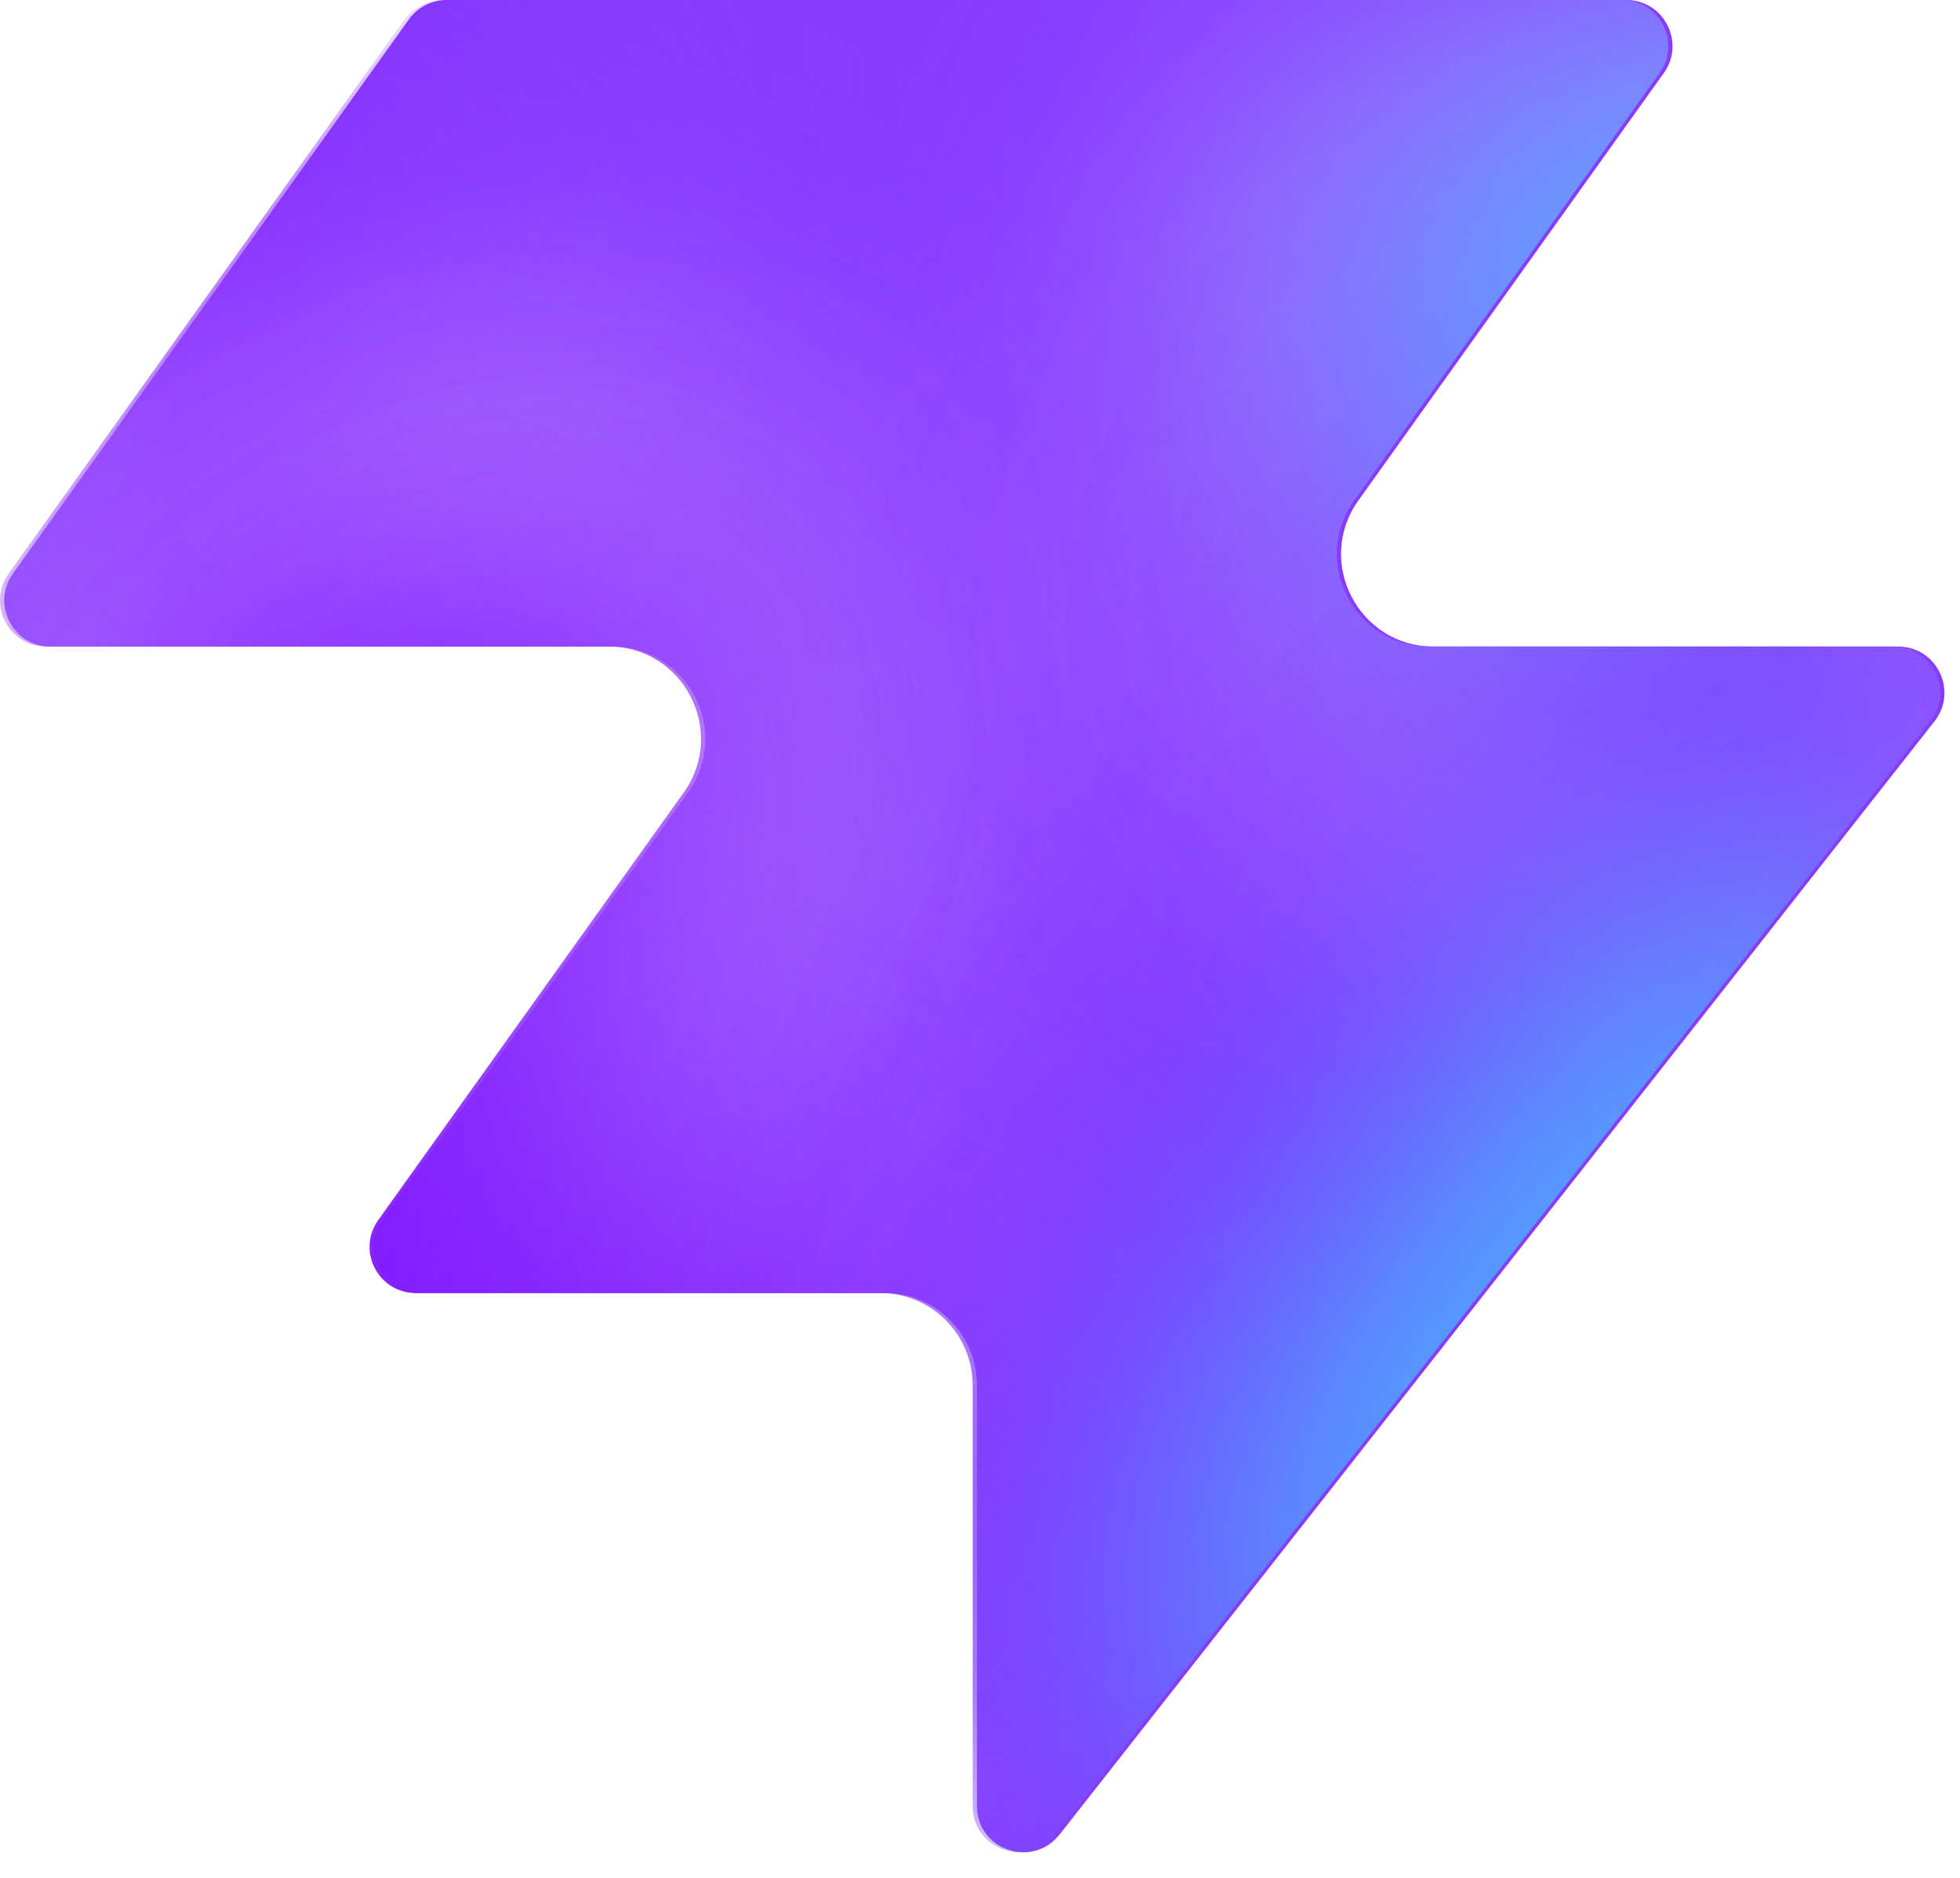
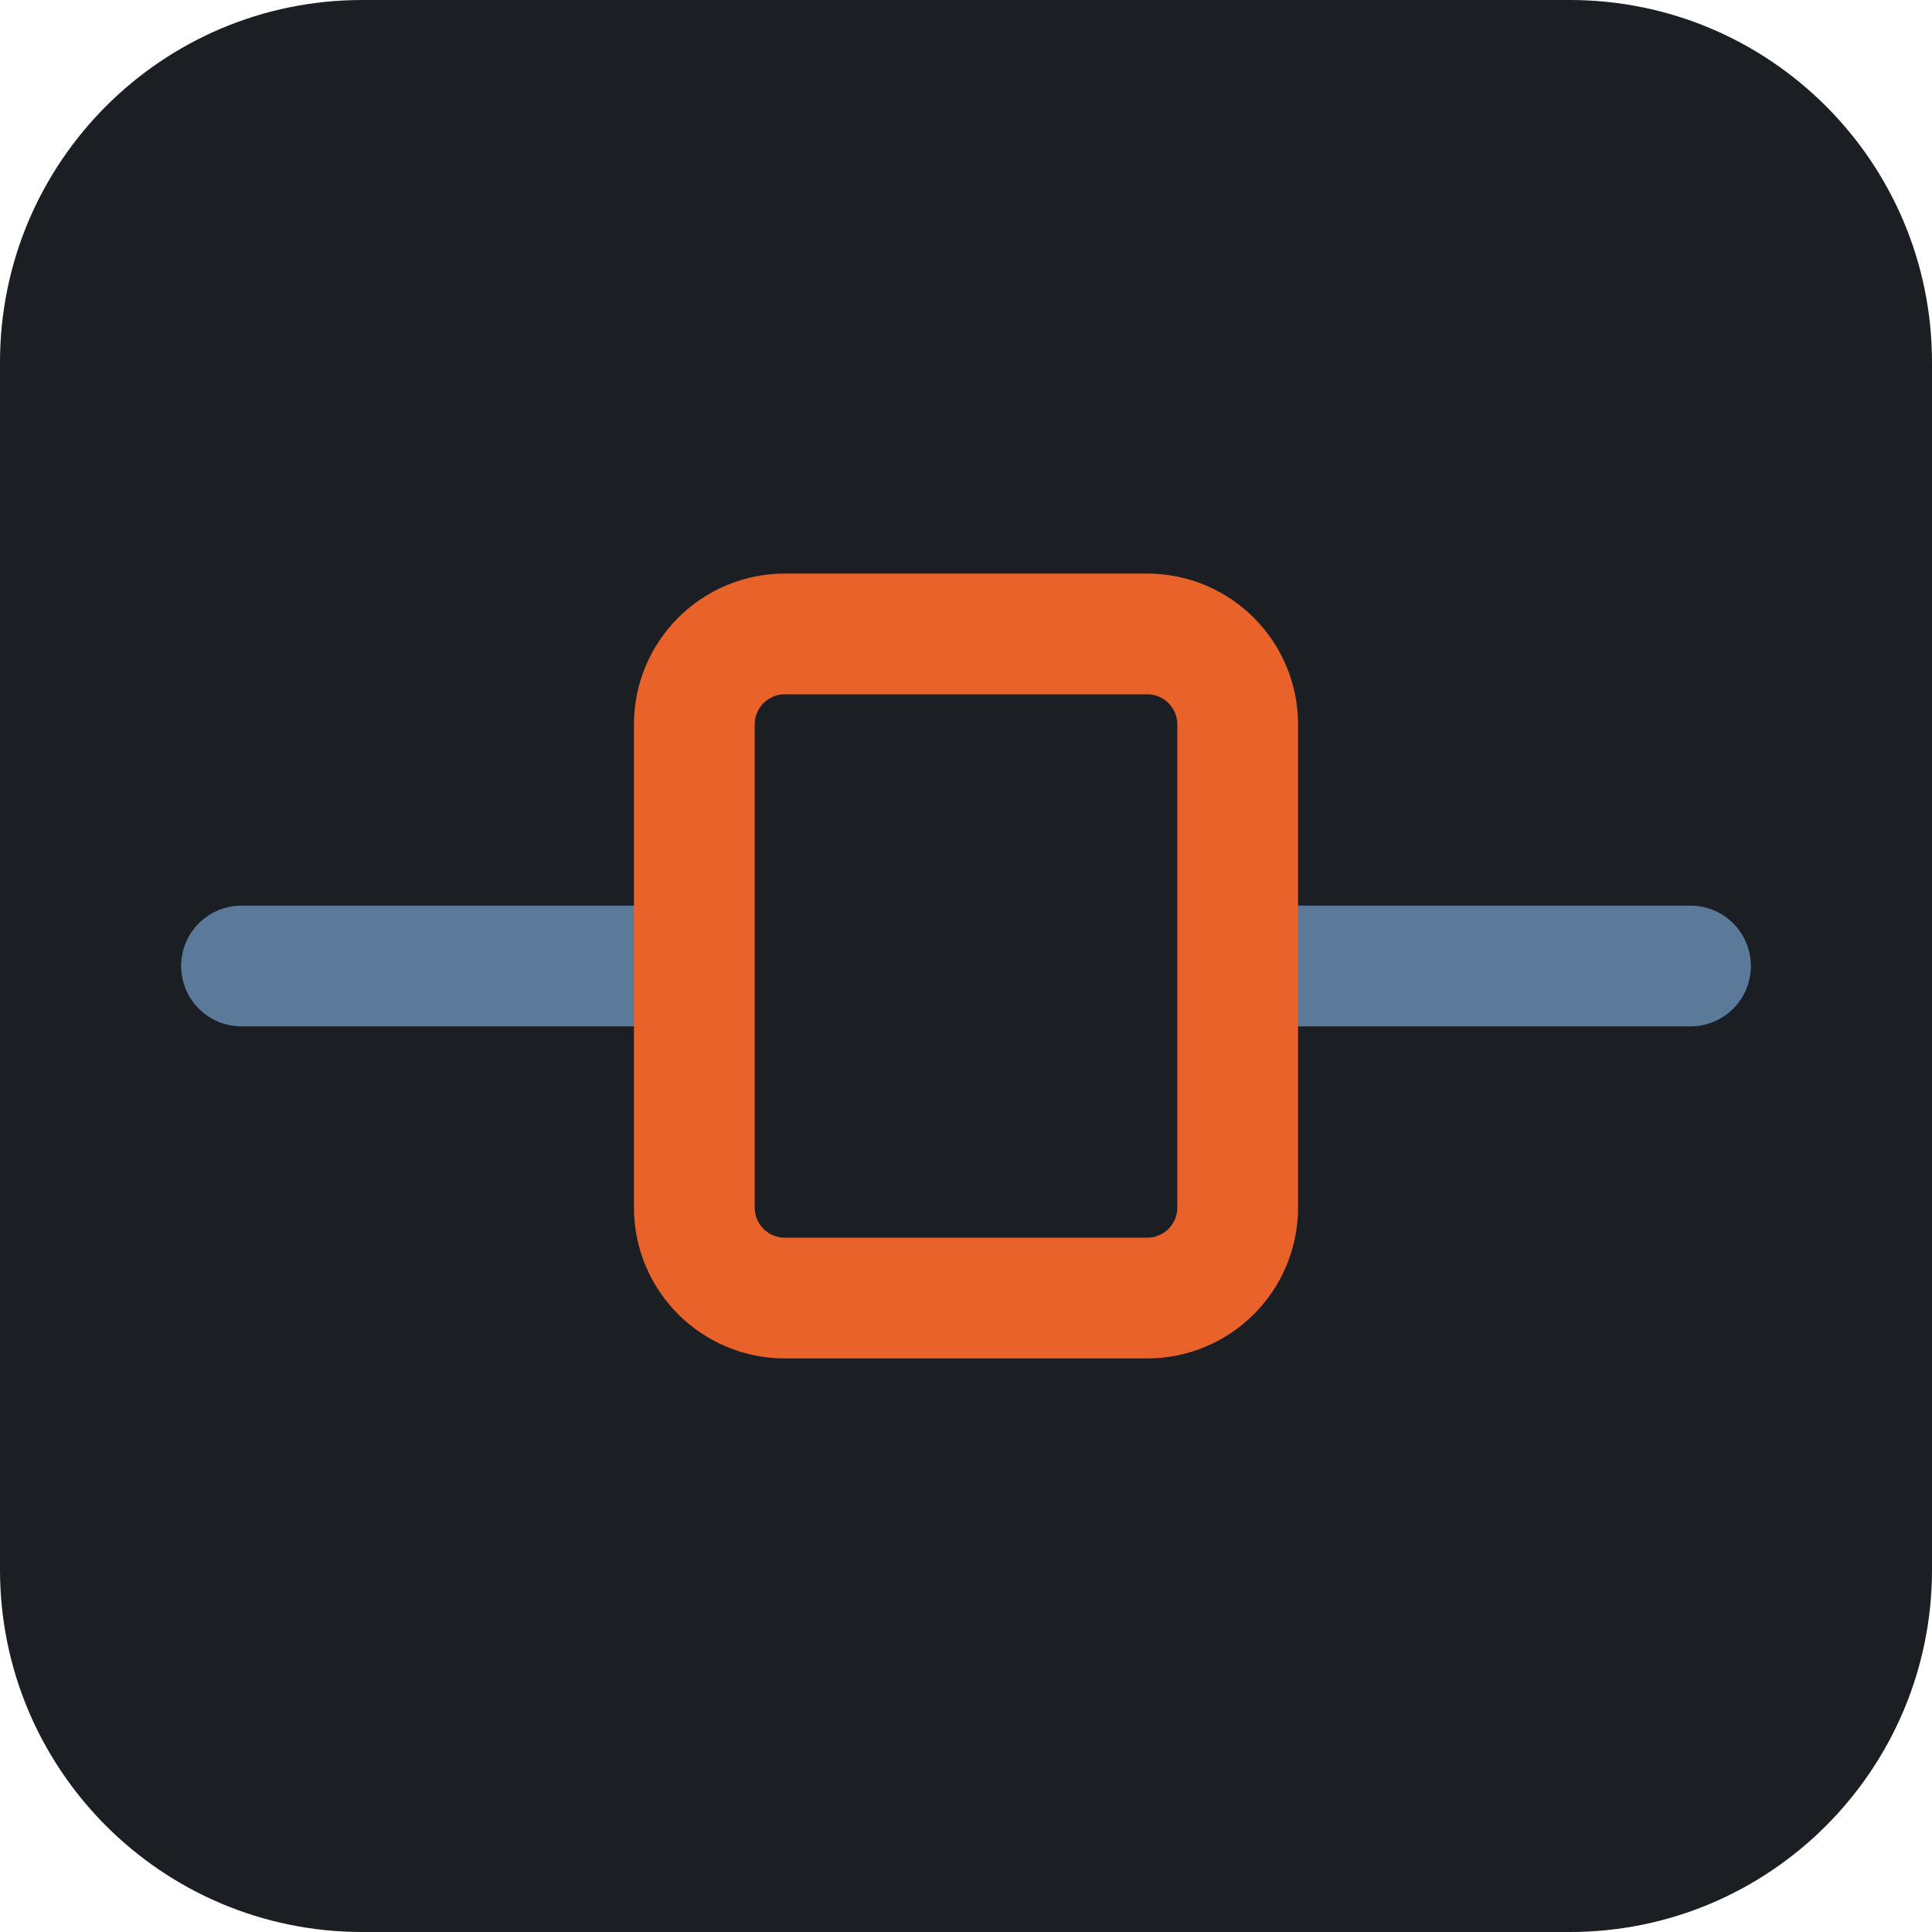
- <svg xmlns="http://www.w3.org/2000/svg" width="48" height="46" fill="none" viewBox="0 0 48 46">
-   <path fill="#863bff" d="M25.946 44.938c-.664.845-2.021.375-2.021-.698V33.937a2.26 2.26 0 0 0-2.262-2.262H10.287c-.92 0-1.456-1.04-.92-1.788l7.48-10.471c1.07-1.497 0-3.578-1.842-3.578H1.237c-.92 0-1.456-1.04-.92-1.788L10.013.474c.214-.297.556-.474.92-.474h28.894c.92 0 1.456 1.04.92 1.788l-7.48 10.471c-1.07 1.498 0 3.579 1.842 3.579h11.377c.943 0 1.473 1.088.89 1.83L25.947 44.94z" style="fill:#863bff;fill:color(display-p3 .525 .23 1);fill-opacity:1" />
-   <mask id="a" width="48" height="46" x="0" y="0" maskUnits="userSpaceOnUse" style="mask-type:alpha">
-     <path fill="#000" d="M25.842 44.938c-.664.844-2.021.375-2.021-.698V33.937a2.26 2.26 0 0 0-2.262-2.262H10.183c-.92 0-1.456-1.04-.92-1.788l7.48-10.471c1.07-1.498 0-3.579-1.842-3.579H1.133c-.92 0-1.456-1.04-.92-1.787L9.91.473c.214-.297.556-.474.92-.474h28.894c.92 0 1.456 1.04.92 1.788l-7.48 10.471c-1.07 1.498 0 3.578 1.842 3.578h11.377c.943 0 1.473 1.088.89 1.832L25.843 44.94z" style="fill:#000;fill-opacity:1" />
-   </mask>
-   <g mask="url(#a)">
-     <g filter="url(#b)">
-       <ellipse cx="5.508" cy="14.704" fill="#ede6ff" rx="5.508" ry="14.704" style="fill:#ede6ff;fill:color(display-p3 .927 .903 1);fill-opacity:1" transform="matrix(.00324 1 1 -.00324 -4.47 31.516)" />
-     </g>
-     <g filter="url(#c)">
-       <ellipse cx="10.399" cy="29.851" fill="#ede6ff" rx="10.399" ry="29.851" style="fill:#ede6ff;fill:color(display-p3 .927 .903 1);fill-opacity:1" transform="matrix(.00324 1 1 -.00324 -39.328 7.883)" />
-     </g>
-     <g filter="url(#d)">
-       <ellipse cx="5.508" cy="30.487" fill="#7e14ff" rx="5.508" ry="30.487" style="fill:#7e14ff;fill:color(display-p3 .492 .077 1);fill-opacity:1" transform="rotate(89.814 -25.913 -14.639)scale(1 -1)" />
-     </g>
-     <g filter="url(#e)">
-       <ellipse cx="5.508" cy="30.599" fill="#7e14ff" rx="5.508" ry="30.599" style="fill:#7e14ff;fill:color(display-p3 .492 .077 1);fill-opacity:1" transform="rotate(89.814 -32.644 -3.334)scale(1 -1)" />
-     </g>
-     <g filter="url(#f)">
-       <ellipse cx="5.508" cy="30.599" fill="#7e14ff" rx="5.508" ry="30.599" style="fill:#7e14ff;fill:color(display-p3 .492 .077 1);fill-opacity:1" transform="matrix(.00324 1 1 -.00324 -34.34 30.47)" />
-     </g>
-     <g filter="url(#g)">
-       <ellipse cx="14.072" cy="22.078" fill="#ede6ff" rx="14.072" ry="22.078" style="fill:#ede6ff;fill:color(display-p3 .927 .903 1);fill-opacity:1" transform="rotate(93.35 24.506 48.493)scale(-1 1)" />
-     </g>
-     <g filter="url(#h)">
-       <ellipse cx="3.47" cy="21.501" fill="#7e14ff" rx="3.47" ry="21.501" style="fill:#7e14ff;fill:color(display-p3 .492 .077 1);fill-opacity:1" transform="rotate(89.009 28.708 47.59)scale(-1 1)" />
-     </g>
-     <g filter="url(#i)">
-       <ellipse cx="3.47" cy="21.501" fill="#7e14ff" rx="3.47" ry="21.501" style="fill:#7e14ff;fill:color(display-p3 .492 .077 1);fill-opacity:1" transform="rotate(89.009 28.708 47.59)scale(-1 1)" />
-     </g>
-     <g filter="url(#j)">
-       <ellipse cx=".387" cy="8.972" fill="#7e14ff" rx="4.407" ry="29.108" style="fill:#7e14ff;fill:color(display-p3 .492 .077 1);fill-opacity:1" transform="rotate(39.51 .387 8.972)" />
-     </g>
-     <g filter="url(#k)">
-       <ellipse cx="47.523" cy="-6.092" fill="#7e14ff" rx="4.407" ry="29.108" style="fill:#7e14ff;fill:color(display-p3 .492 .077 1);fill-opacity:1" transform="rotate(37.892 47.523 -6.092)" />
-     </g>
-     <g filter="url(#l)">
-       <ellipse cx="41.412" cy="6.333" fill="#47bfff" rx="5.971" ry="9.665" style="fill:#47bfff;fill:color(display-p3 .28 .748 1);fill-opacity:1" transform="rotate(37.892 41.412 6.333)" />
-     </g>
-     <g filter="url(#m)">
-       <ellipse cx="-1.879" cy="38.332" fill="#7e14ff" rx="4.407" ry="29.108" style="fill:#7e14ff;fill:color(display-p3 .492 .077 1);fill-opacity:1" transform="rotate(37.892 -1.88 38.332)" />
-     </g>
-     <g filter="url(#n)">
-       <ellipse cx="-1.879" cy="38.332" fill="#7e14ff" rx="4.407" ry="29.108" style="fill:#7e14ff;fill:color(display-p3 .492 .077 1);fill-opacity:1" transform="rotate(37.892 -1.88 38.332)" />
-     </g>
-     <g filter="url(#o)">
-       <ellipse cx="35.651" cy="29.907" fill="#7e14ff" rx="4.407" ry="29.108" style="fill:#7e14ff;fill:color(display-p3 .492 .077 1);fill-opacity:1" transform="rotate(37.892 35.651 29.907)" />
-     </g>
-     <g filter="url(#p)">
-       <ellipse cx="38.418" cy="32.4" fill="#47bfff" rx="5.971" ry="15.297" style="fill:#47bfff;fill:color(display-p3 .28 .748 1);fill-opacity:1" transform="rotate(37.892 38.418 32.4)" />
-     </g>
-   </g>
-   <defs>
-     <filter id="b" width="60.045" height="41.654" x="-19.77" y="16.149" color-interpolation-filters="sRGB" filterUnits="userSpaceOnUse">
-       <feFlood flood-opacity="0" result="BackgroundImageFix" />
-       <feBlend in="SourceGraphic" in2="BackgroundImageFix" result="shape" />
-       <feGaussianBlur result="effect1_foregroundBlur_2002_17158" stdDeviation="7.659" />
-     </filter>
-     <filter id="c" width="90.34" height="51.437" x="-54.613" y="-7.533" color-interpolation-filters="sRGB" filterUnits="userSpaceOnUse">
-       <feFlood flood-opacity="0" result="BackgroundImageFix" />
-       <feBlend in="SourceGraphic" in2="BackgroundImageFix" result="shape" />
-       <feGaussianBlur result="effect1_foregroundBlur_2002_17158" stdDeviation="7.659" />
-     </filter>
-     <filter id="d" width="79.355" height="29.4" x="-49.64" y="2.03" color-interpolation-filters="sRGB" filterUnits="userSpaceOnUse">
-       <feFlood flood-opacity="0" result="BackgroundImageFix" />
-       <feBlend in="SourceGraphic" in2="BackgroundImageFix" result="shape" />
-       <feGaussianBlur result="effect1_foregroundBlur_2002_17158" stdDeviation="4.596" />
-     </filter>
-     <filter id="e" width="79.579" height="29.4" x="-45.045" y="20.029" color-interpolation-filters="sRGB" filterUnits="userSpaceOnUse">
-       <feFlood flood-opacity="0" result="BackgroundImageFix" />
-       <feBlend in="SourceGraphic" in2="BackgroundImageFix" result="shape" />
-       <feGaussianBlur result="effect1_foregroundBlur_2002_17158" stdDeviation="4.596" />
-     </filter>
-     <filter id="f" width="79.579" height="29.4" x="-43.513" y="21.178" color-interpolation-filters="sRGB" filterUnits="userSpaceOnUse">
-       <feFlood flood-opacity="0" result="BackgroundImageFix" />
-       <feBlend in="SourceGraphic" in2="BackgroundImageFix" result="shape" />
-       <feGaussianBlur result="effect1_foregroundBlur_2002_17158" stdDeviation="4.596" />
-     </filter>
-     <filter id="g" width="74.749" height="58.852" x="15.756" y="-17.901" color-interpolation-filters="sRGB" filterUnits="userSpaceOnUse">
-       <feFlood flood-opacity="0" result="BackgroundImageFix" />
-       <feBlend in="SourceGraphic" in2="BackgroundImageFix" result="shape" />
-       <feGaussianBlur result="effect1_foregroundBlur_2002_17158" stdDeviation="7.659" />
-     </filter>
-     <filter id="h" width="61.377" height="25.362" x="23.548" y="2.284" color-interpolation-filters="sRGB" filterUnits="userSpaceOnUse">
-       <feFlood flood-opacity="0" result="BackgroundImageFix" />
-       <feBlend in="SourceGraphic" in2="BackgroundImageFix" result="shape" />
-       <feGaussianBlur result="effect1_foregroundBlur_2002_17158" stdDeviation="4.596" />
-     </filter>
-     <filter id="i" width="61.377" height="25.362" x="23.548" y="2.284" color-interpolation-filters="sRGB" filterUnits="userSpaceOnUse">
-       <feFlood flood-opacity="0" result="BackgroundImageFix" />
-       <feBlend in="SourceGraphic" in2="BackgroundImageFix" result="shape" />
-       <feGaussianBlur result="effect1_foregroundBlur_2002_17158" stdDeviation="4.596" />
-     </filter>
-     <filter id="j" width="56.045" height="63.649" x="-27.636" y="-22.853" color-interpolation-filters="sRGB" filterUnits="userSpaceOnUse">
-       <feFlood flood-opacity="0" result="BackgroundImageFix" />
-       <feBlend in="SourceGraphic" in2="BackgroundImageFix" result="shape" />
-       <feGaussianBlur result="effect1_foregroundBlur_2002_17158" stdDeviation="4.596" />
-     </filter>
-     <filter id="k" width="54.814" height="64.646" x="20.116" y="-38.415" color-interpolation-filters="sRGB" filterUnits="userSpaceOnUse">
-       <feFlood flood-opacity="0" result="BackgroundImageFix" />
-       <feBlend in="SourceGraphic" in2="BackgroundImageFix" result="shape" />
-       <feGaussianBlur result="effect1_foregroundBlur_2002_17158" stdDeviation="4.596" />
-     </filter>
-     <filter id="l" width="33.541" height="35.313" x="24.641" y="-11.323" color-interpolation-filters="sRGB" filterUnits="userSpaceOnUse">
-       <feFlood flood-opacity="0" result="BackgroundImageFix" />
-       <feBlend in="SourceGraphic" in2="BackgroundImageFix" result="shape" />
-       <feGaussianBlur result="effect1_foregroundBlur_2002_17158" stdDeviation="4.596" />
-     </filter>
-     <filter id="m" width="54.814" height="64.646" x="-29.286" y="6.009" color-interpolation-filters="sRGB" filterUnits="userSpaceOnUse">
-       <feFlood flood-opacity="0" result="BackgroundImageFix" />
-       <feBlend in="SourceGraphic" in2="BackgroundImageFix" result="shape" />
-       <feGaussianBlur result="effect1_foregroundBlur_2002_17158" stdDeviation="4.596" />
-     </filter>
-     <filter id="n" width="54.814" height="64.646" x="-29.286" y="6.009" color-interpolation-filters="sRGB" filterUnits="userSpaceOnUse">
-       <feFlood flood-opacity="0" result="BackgroundImageFix" />
-       <feBlend in="SourceGraphic" in2="BackgroundImageFix" result="shape" />
-       <feGaussianBlur result="effect1_foregroundBlur_2002_17158" stdDeviation="4.596" />
-     </filter>
-     <filter id="o" width="54.814" height="64.646" x="8.244" y="-2.416" color-interpolation-filters="sRGB" filterUnits="userSpaceOnUse">
-       <feFlood flood-opacity="0" result="BackgroundImageFix" />
-       <feBlend in="SourceGraphic" in2="BackgroundImageFix" result="shape" />
-       <feGaussianBlur result="effect1_foregroundBlur_2002_17158" stdDeviation="4.596" />
-     </filter>
-     <filter id="p" width="39.409" height="43.623" x="18.713" y="10.588" color-interpolation-filters="sRGB" filterUnits="userSpaceOnUse">
-       <feFlood flood-opacity="0" result="BackgroundImageFix" />
-       <feBlend in="SourceGraphic" in2="BackgroundImageFix" result="shape" />
-       <feGaussianBlur result="effect1_foregroundBlur_2002_17158" stdDeviation="4.596" />
-     </filter>
-   </defs>
+ <svg xmlns="http://www.w3.org/2000/svg" viewBox="0 0 32 32">
+   <rect width="32" height="32" rx="6" fill="#1b1f24" />
+   <path d="M4 16h7M21 16h7" stroke="#5b7a99" stroke-width="2" stroke-linecap="round" />
+   <rect x="11.5" y="10.5" width="9" height="11" rx="1.5" fill="none" stroke="#e8622a" stroke-width="2" />
</svg>
